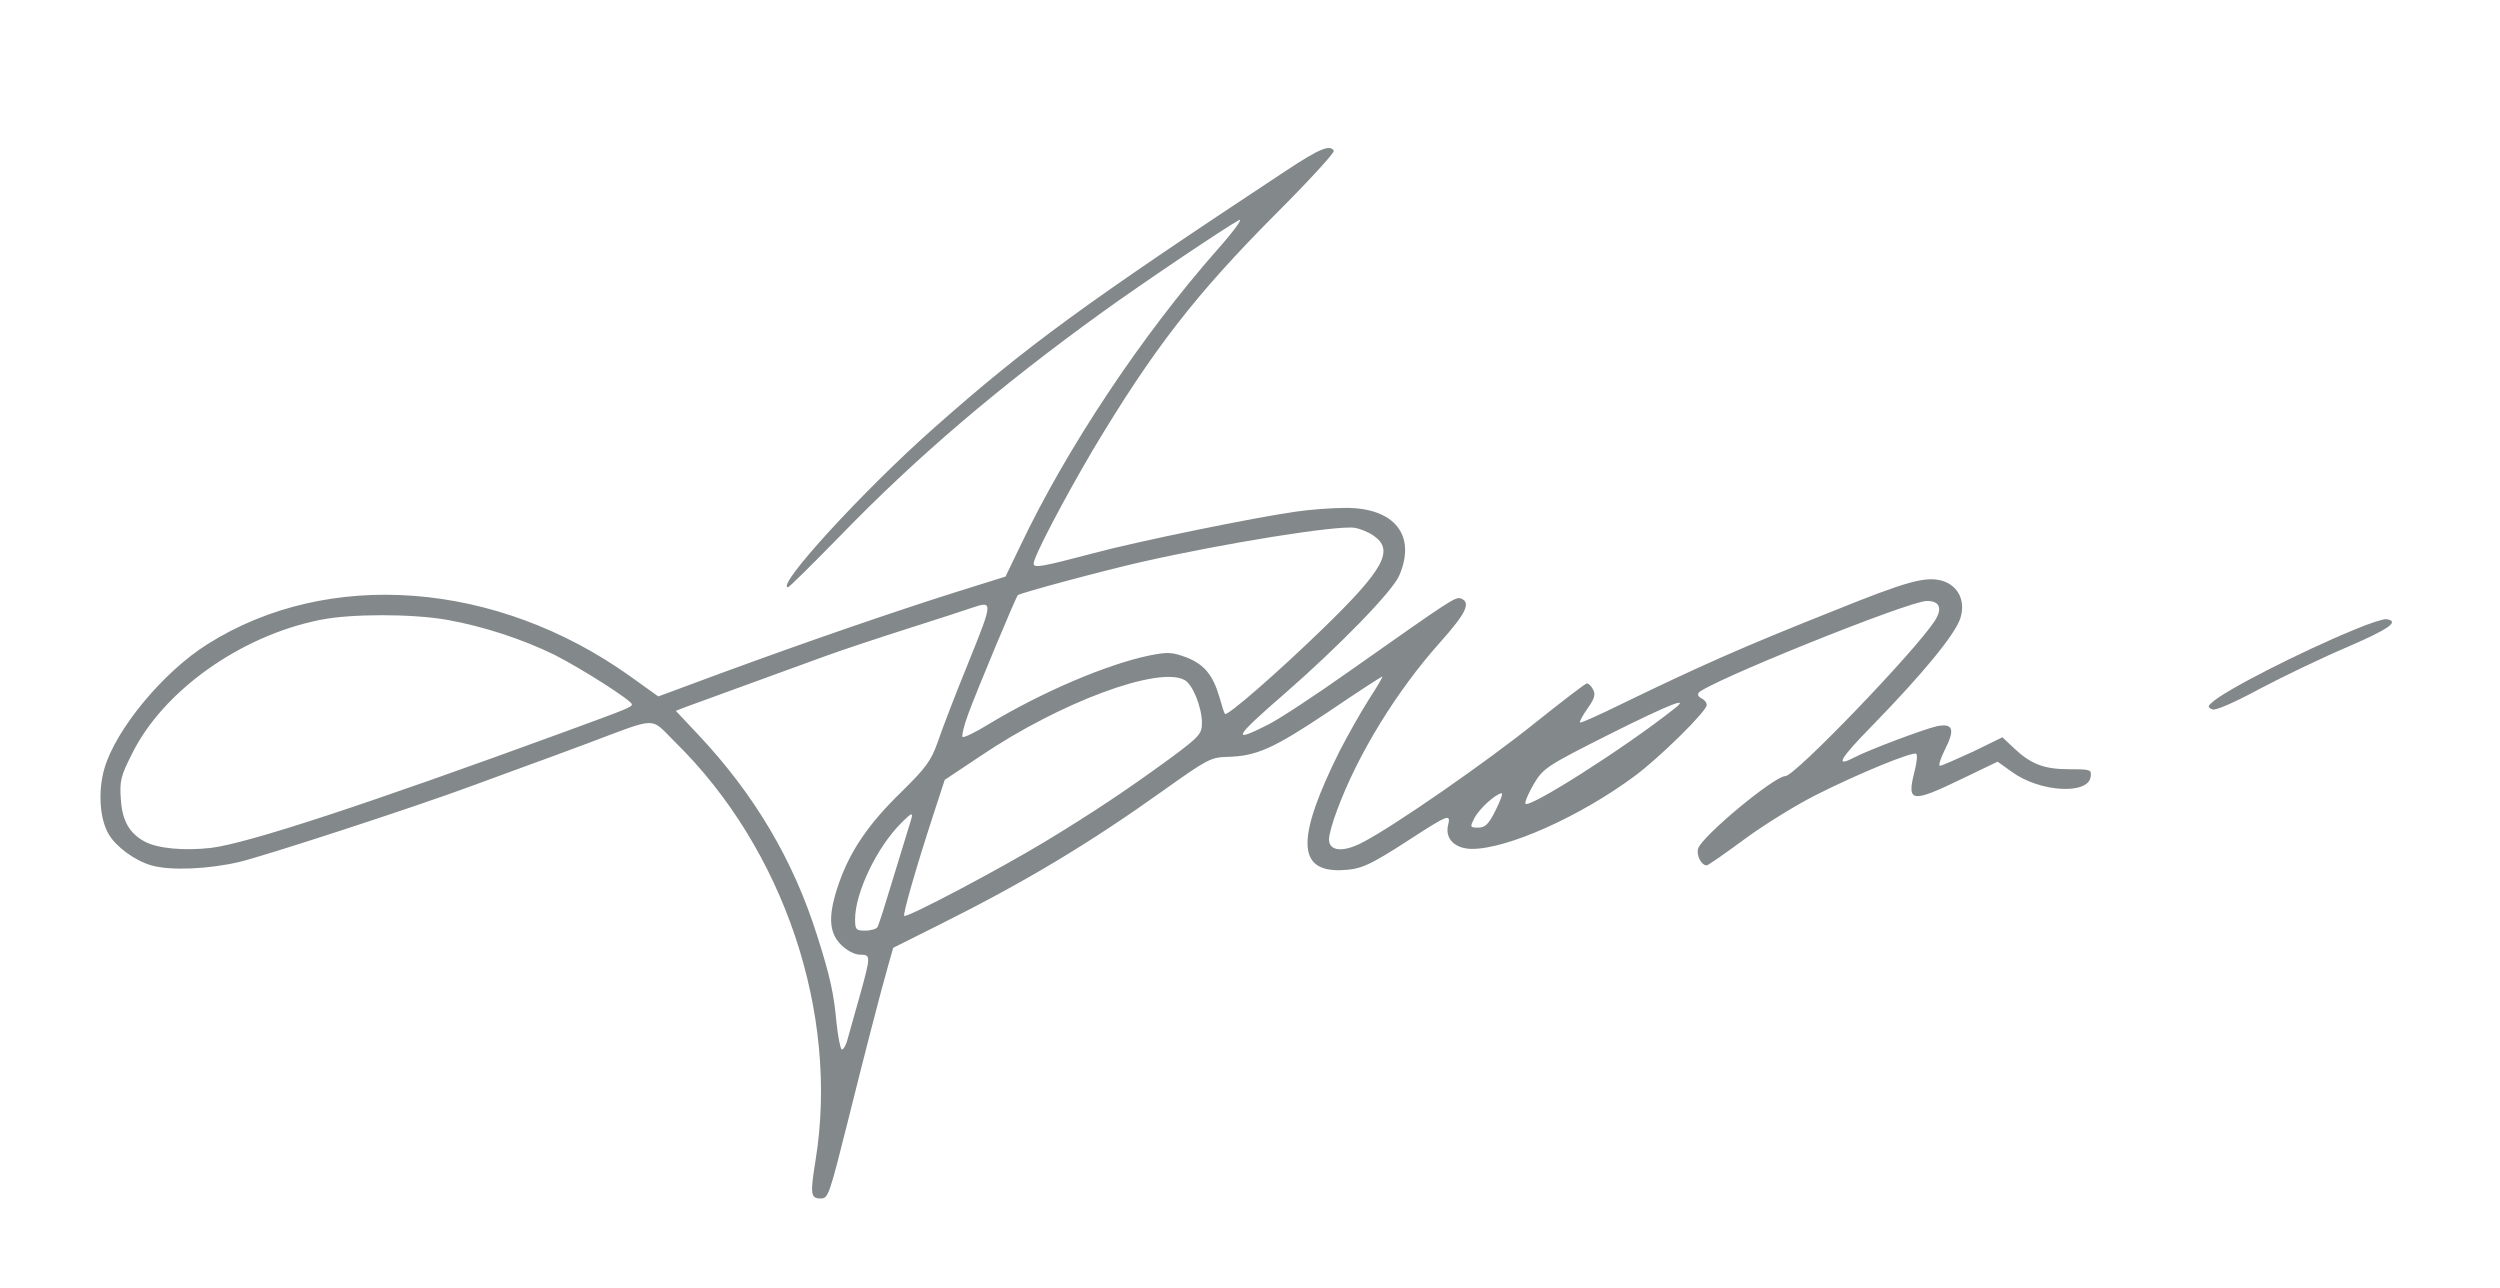
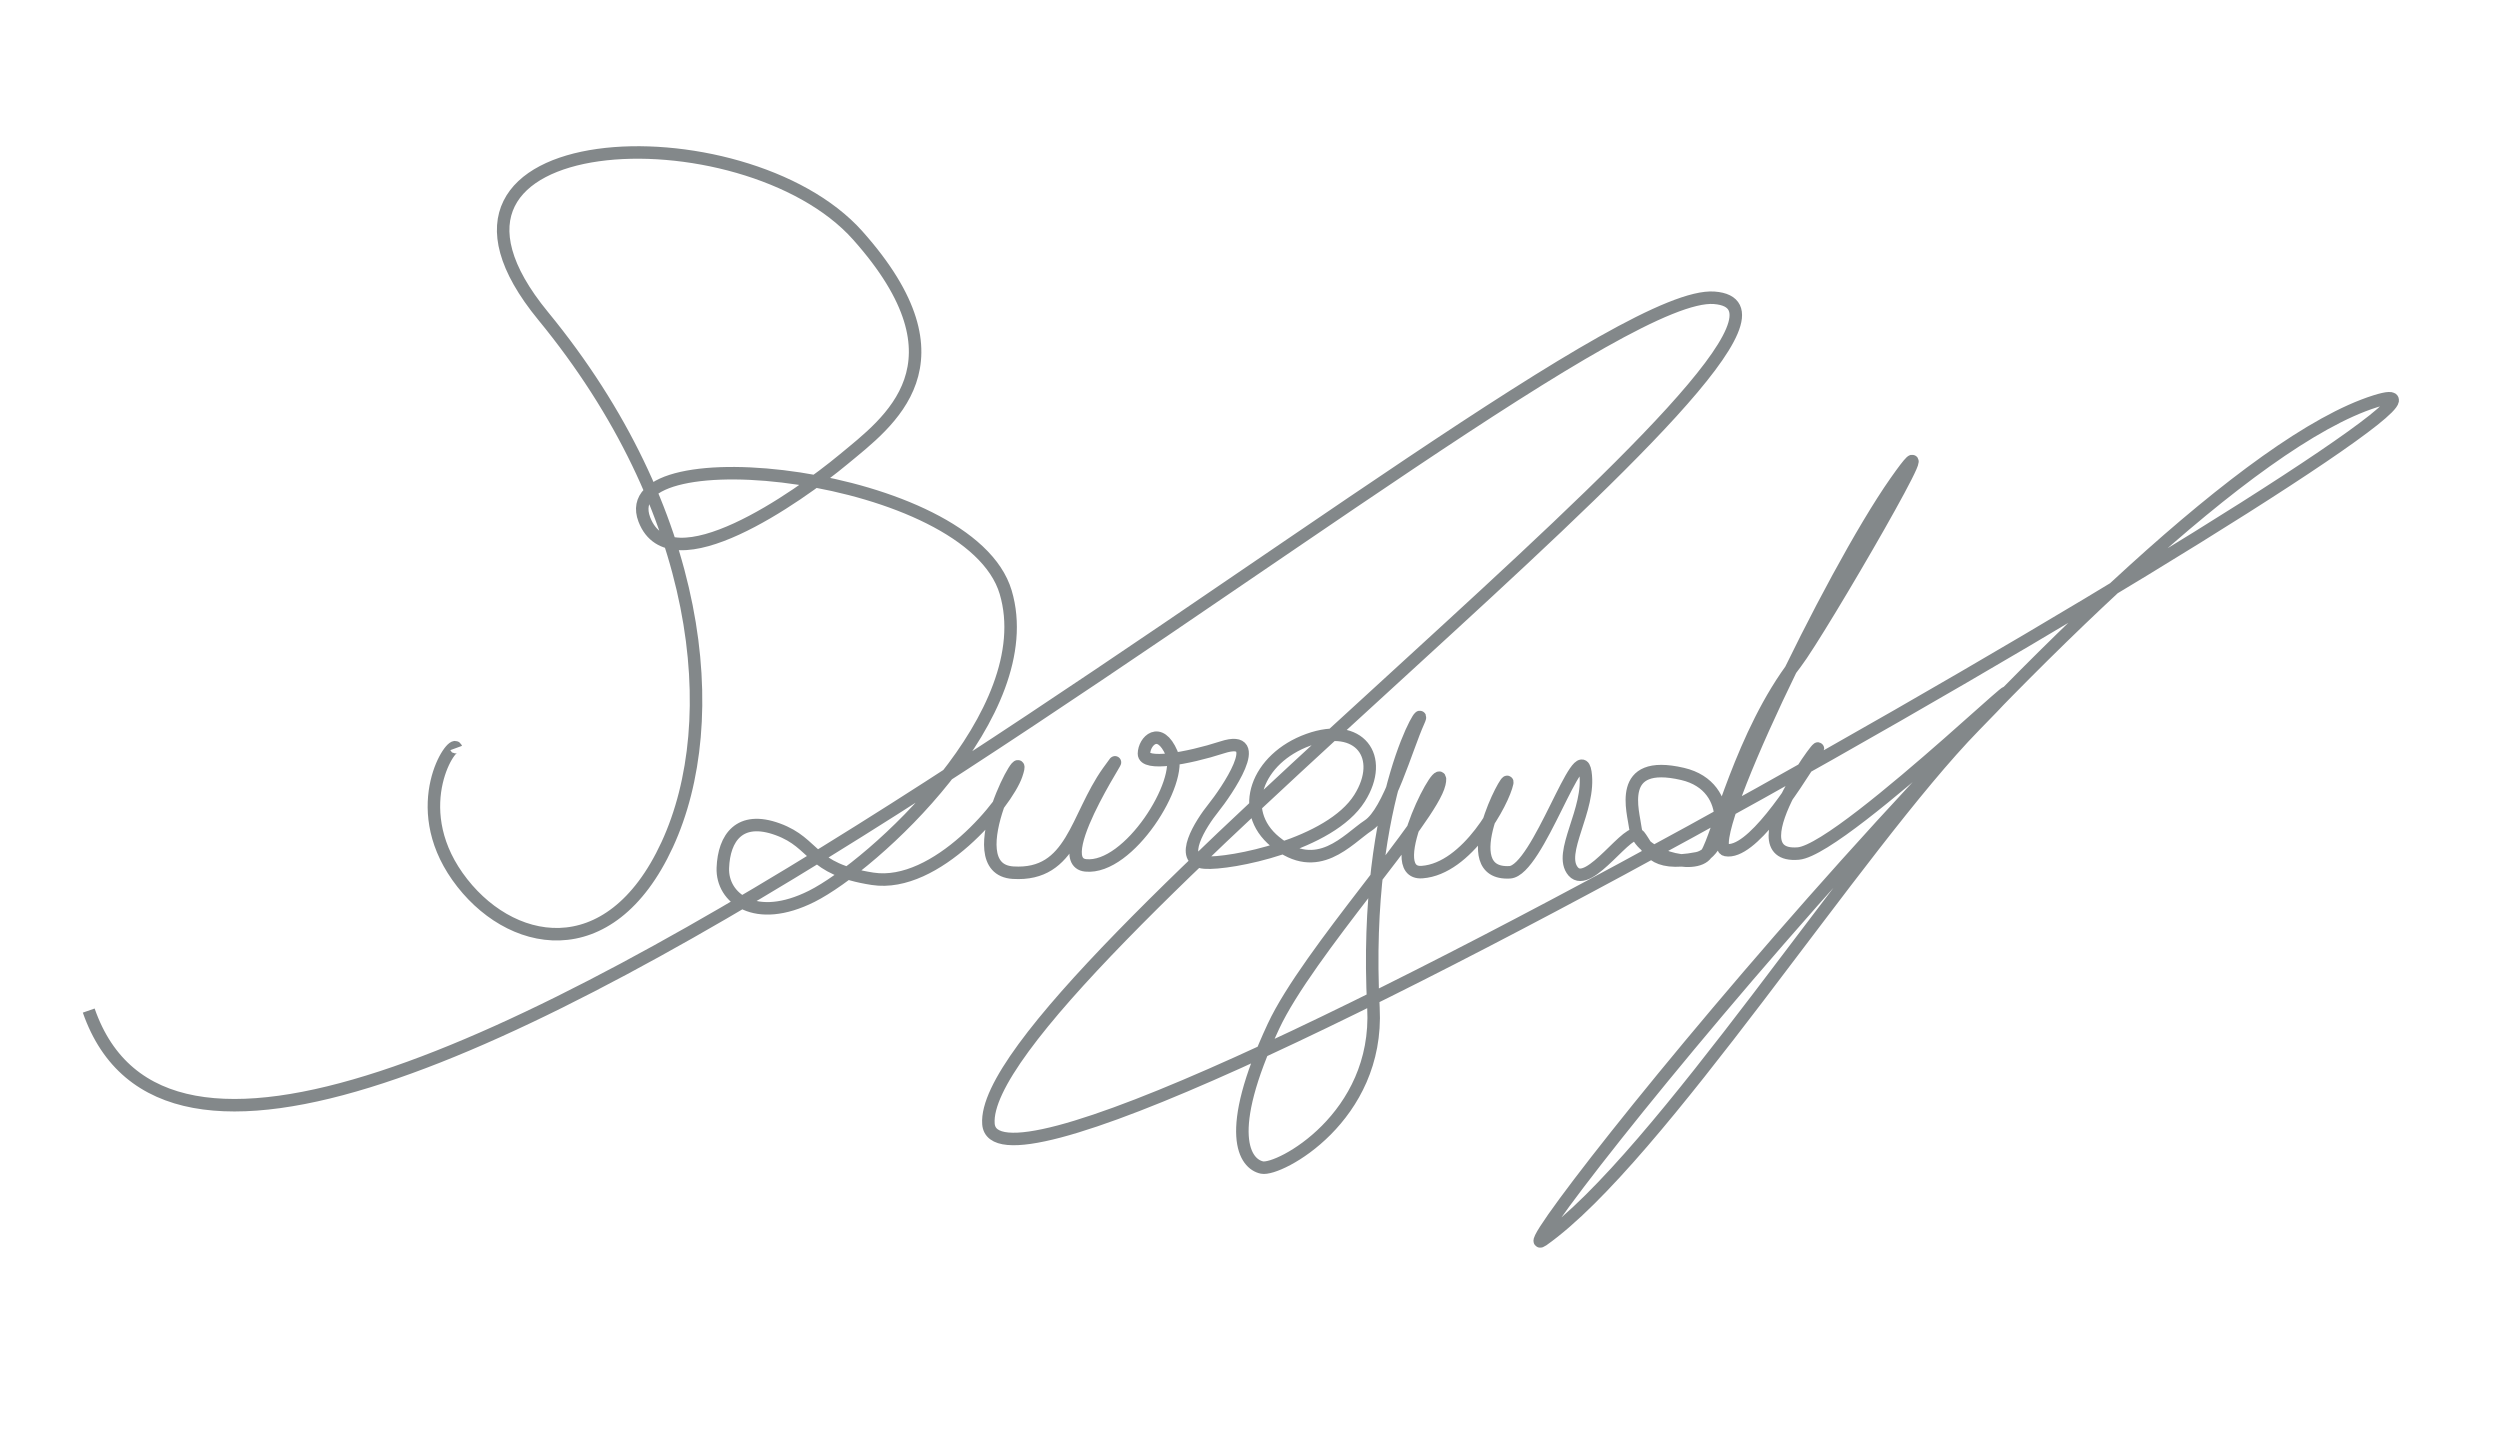
- <svg xmlns="http://www.w3.org/2000/svg" version="1.0" width="728pt" height="375pt" viewBox="0 0 728 375" preserveAspectRatio="xMidYMid meet">
-   <g transform="translate(0,375) scale(0.1,-0.1)" fill="#83888a" stroke="none">
-     <path d="M3745 3253 c-586 -387 -754 -509 -1025 -749 -205 -181 -464 -464 -425 -464 3 0 72 68 153 151 221 228 460 432 762 650 112 81 360 248 398 268 13 7 -15 -32 -63 -86 -219 -248 -439 -578 -575 -865 l-42 -87 -147 -46 c-180 -57 -427 -142 -675 -233 l-189 -70 -81 58 c-390 279 -881 316 -1232 94 -129 -81 -267 -248 -300 -362 -19 -66 -14 -147 13 -192 21 -36 77 -77 124 -90 54 -16 167 -11 256 10 82 20 514 161 673 220 47 17 114 42 150 55 36 13 121 44 190 70 211 79 181 78 256 4 317 -311 478 -790 409 -1217 -16 -99 -15 -112 15 -112 22 0 25 10 79 225 47 189 96 379 117 452 l15 53 138 69 c246 123 430 233 650 390 125 89 137 96 185 97 85 2 134 24 294 131 84 57 155 103 157 103 3 0 -15 -30 -39 -67 -24 -38 -62 -105 -85 -150 -125 -251 -125 -350 2 -347 59 2 81 11 203 90 111 72 119 75 111 42 -10 -40 19 -69 68 -70 103 -1 316 94 475 212 73 54 210 189 210 207 0 7 -7 16 -15 19 -8 4 -12 10 -9 16 18 28 612 268 665 268 38 0 46 -22 23 -58 -57 -88 -407 -452 -435 -452 -32 0 -243 -175 -254 -211 -6 -19 9 -49 25 -49 4 0 54 35 111 77 57 42 151 100 209 129 121 61 279 126 290 119 4 -2 2 -26 -5 -52 -23 -90 -9 -92 136 -22 l106 51 42 -30 c81 -59 222 -67 229 -14 3 21 0 22 -63 22 -73 0 -112 15 -162 63 l-32 30 -86 -42 c-48 -22 -91 -41 -96 -41 -5 0 2 22 15 48 30 59 23 77 -25 67 -38 -9 -199 -69 -242 -92 -54 -28 -40 -3 55 94 148 152 239 263 256 311 17 51 -5 97 -53 111 -48 13 -101 -1 -316 -88 -267 -106 -390 -161 -619 -272 -63 -31 -117 -55 -119 -53 -2 2 7 20 22 41 20 28 24 41 16 55 -5 10 -13 18 -18 18 -4 0 -72 -52 -152 -116 -142 -114 -410 -300 -501 -347 -57 -30 -98 -26 -98 9 0 13 11 52 24 86 61 164 174 347 300 488 75 84 90 115 61 127 -17 6 -25 0 -322 -209 -100 -71 -208 -142 -240 -158 -110 -56 -100 -38 50 92 157 137 314 298 332 343 50 117 -15 197 -158 196 -39 0 -104 -5 -144 -11 -121 -17 -463 -87 -589 -121 -152 -40 -174 -44 -174 -30 0 20 88 187 172 330 176 294 298 452 535 690 95 95 170 177 167 182 -11 19 -42 6 -139 -58z m255 -1063 c61 -42 30 -98 -147 -270 -133 -129 -280 -257 -286 -249 -2 2 -9 24 -16 49 -19 65 -45 96 -97 116 -41 15 -53 16 -108 5 -124 -26 -311 -106 -464 -198 -40 -25 -76 -42 -79 -39 -3 3 4 34 17 68 22 61 138 339 144 345 6 6 251 72 362 97 239 54 567 107 619 99 17 -3 41 -13 55 -23z m-1179 -367 c-38 -93 -78 -197 -90 -233 -20 -56 -34 -75 -105 -145 -96 -93 -149 -171 -182 -264 -33 -94 -32 -145 5 -182 17 -17 40 -29 55 -29 32 0 32 -3 1 -115 -14 -49 -30 -107 -36 -128 -5 -21 -14 -35 -18 -33 -4 3 -11 38 -15 77 -8 86 -18 134 -57 256 -69 219 -183 411 -347 585 l-64 68 28 11 c28 10 244 89 409 149 44 16 152 52 240 80 88 28 171 55 185 60 62 21 62 19 -9 -157z m-1519 122 c106 -19 219 -56 313 -102 77 -39 225 -133 225 -144 0 -8 -10 -12 -190 -78 -590 -216 -926 -326 -1035 -340 -79 -9 -155 -2 -193 18 -45 24 -66 61 -70 122 -4 54 -1 68 32 133 90 184 317 345 549 391 88 18 267 18 369 0z m2147 -175 c24 -12 51 -80 51 -125 0 -32 -7 -40 -92 -103 -126 -92 -225 -158 -365 -243 -136 -82 -403 -223 -410 -216 -4 5 33 136 88 304 l30 92 105 70 c231 156 517 262 593 221z m1425 -85 c-144 -114 -426 -293 -432 -275 -2 5 9 31 25 58 27 45 37 52 222 145 178 89 236 111 185 72z m-519 -295 c-20 -40 -30 -50 -50 -50 -25 0 -25 1 -11 29 15 27 62 70 79 71 4 0 -4 -22 -18 -50z m-1705 -37 c-5 -16 -27 -88 -49 -160 -22 -73 -42 -137 -46 -143 -3 -5 -19 -10 -36 -10 -26 0 -29 3 -29 33 0 77 63 209 134 280 34 34 37 34 26 0z" />
-     <path d="M6855 1916 c-154 -63 -381 -179 -414 -212 -13 -11 -12 -14 2 -20 10 -3 63 20 139 61 68 36 183 91 256 122 120 52 151 74 111 80 -8 1 -50 -12 -94 -31z" />
-   </g>
+ <svg xmlns="http://www.w3.org/2000/svg" viewBox="0 0 1000 575">
+   <path fill="none" stroke="#83888a" stroke-width="5" d="M 182.453 299.207 C 181.129 295.601 162.793 322.008 182.984 350.587 C 203.166 379.16 243.821 387.812 266.879 337.864 C 289.93 287.931 280.949 203.962 217.257 126.385 C 153.565 48.808 297.613 43.108 343.108 94.192 C 388.603 145.276 355.42 168.803 337.335 183.803 C 319.25 198.803 268.116 234.859 257.74 207.816 C 244.65 173.702 387.954 188.588 402.278 236.908 C 416.602 285.228 348.963 346.352 324.702 358.518 C 302.154 369.825 288.678 359.254 289.134 347.168 C 289.59 335.082 295.832 326.143 311.086 331.714 C 326.553 337.363 323.642 347.611 349.06 351.52 C 374.477 355.43 402.652 321.266 406.539 309.954 C 412.545 292.471 381.398 347.586 405.227 349.072 C 429.056 350.559 430.301 326.829 443.257 308.663 C 456.214 290.498 418.145 344.525 434.28 346.151 C 451.621 347.898 473.535 312.599 468.682 301.334 C 463.827 290.07 457.639 296.476 457.587 301.471 C 457.536 306.466 474.722 303.522 488.916 298.933 C 506.798 293.153 490.395 316.926 485.365 323.173 C 480.335 329.421 470.907 344.195 481.882 345.033 C 491.908 345.798 532.099 337.943 543.829 319.272 C 554.178 302.798 543.85 288.508 523.314 295.919 C 502.777 303.331 494.901 324.27 510.091 336.713 C 527.093 350.639 539.061 335.618 547.33 330.175 C 555.599 324.732 562.542 299.312 567.412 288.54 C 572.282 277.769 544.872 316.943 549.383 403.2 C 551.675 447.047 511.627 468.427 504.806 467.017 C 497.984 465.607 489.302 453.585 509.374 410.535 C 523.123 381.044 572.612 327.443 575.745 313.503 C 578.878 299.564 551.669 350.098 568.831 348.841 C 586.909 347.519 601.376 320.601 602.902 313.112 C 603.849 308.462 581.019 350.182 603.888 348.92 C 615.147 348.299 631.867 293.934 634.142 308.877 C 636.418 323.821 622.881 341.229 629.307 348.608 C 635.726 355.98 651.876 329.554 655.666 334.266 C 659.456 338.978 660.154 346.934 678.803 343.311 C 690.12 341.112 694.667 314.609 673.024 309.57 C 646.235 303.334 653.397 324.739 654.185 331.412 C 655.444 342.061 678.144 348.302 682.649 341.432 C 687.153 334.562 696.723 293.253 718.325 265.186 C 727.864 252.793 784.198 155.748 758.198 192.789 C 732.198 229.83 680.215 338.097 690.311 340.015 C 700.407 341.933 717.162 315.762 725.965 301.678 C 734.768 287.594 691.695 343.756 719.325 341.412 C 738.231 339.807 836.733 242.398 789.846 290.36 C 742.959 338.322 663.541 463.301 617.081 496.089 C 596.342 510.725 850.871 191.763 950.111 160.514 C 1029.942 135.377 399.647 506.961 395.376 449.559 C 391.105 392.157 754.318 124.407 685.696 119.119 C 618.291 113.925 94.859 574.706 35.494 404.226" />
</svg>
